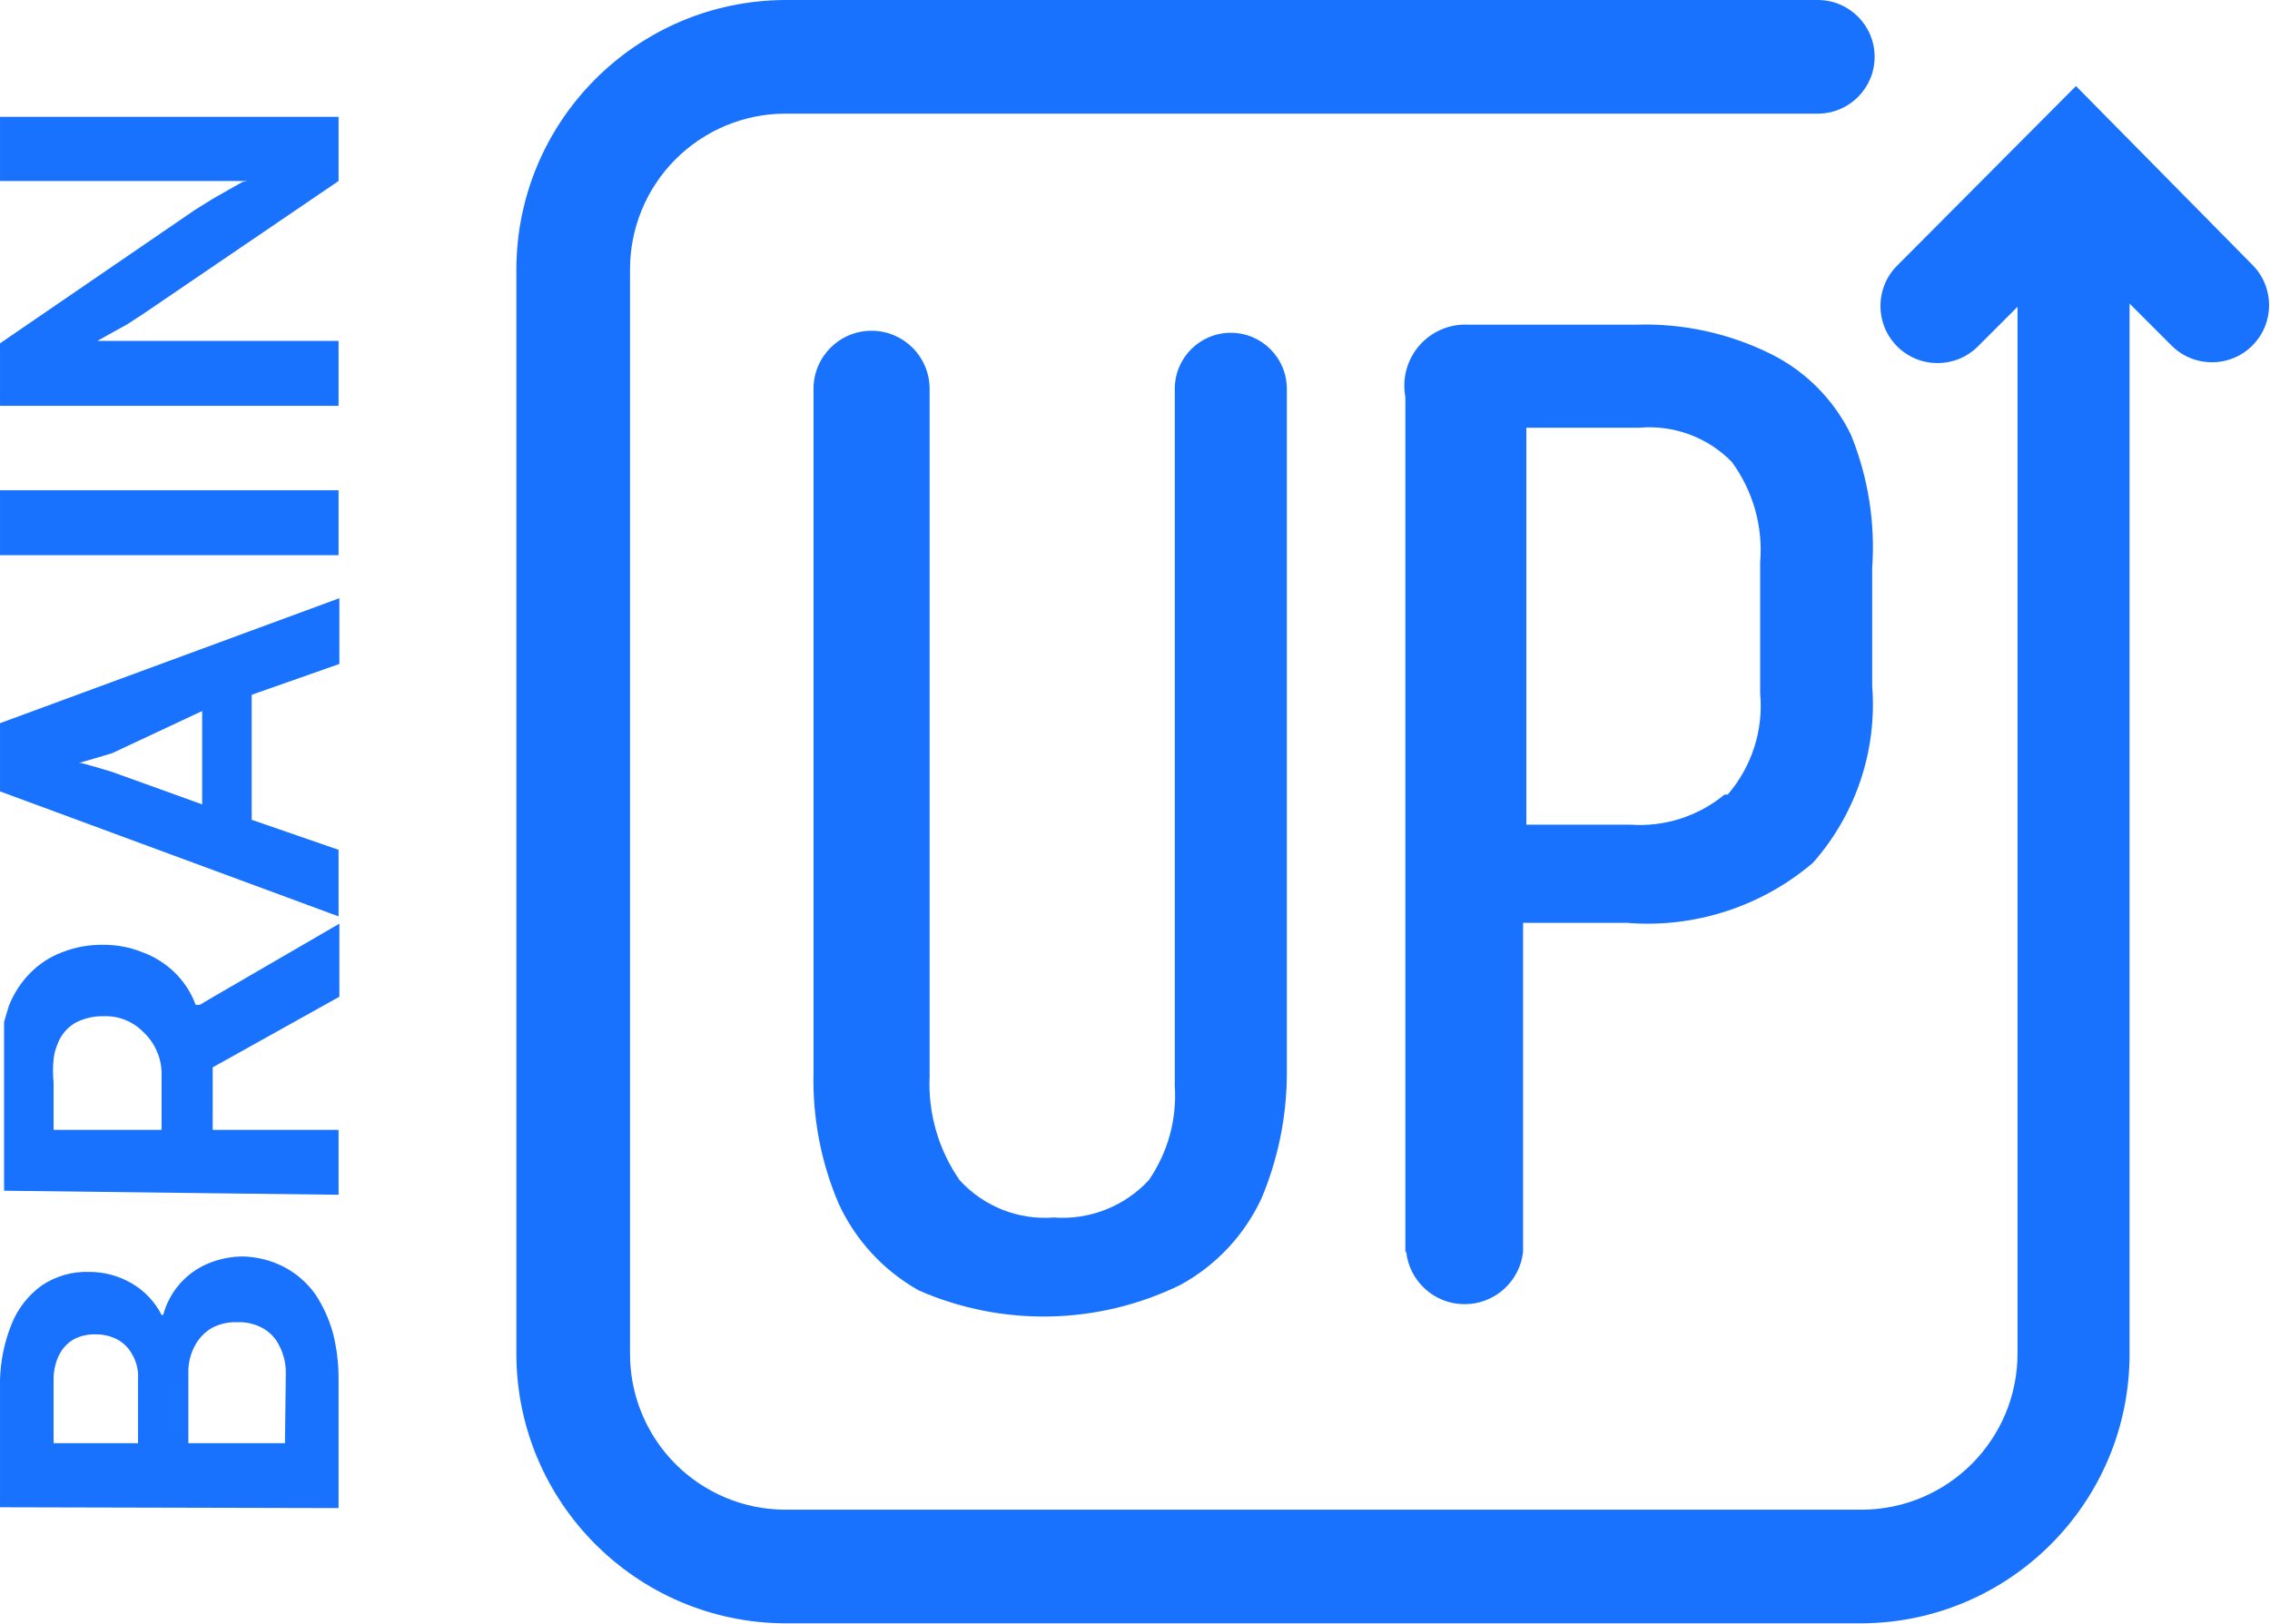
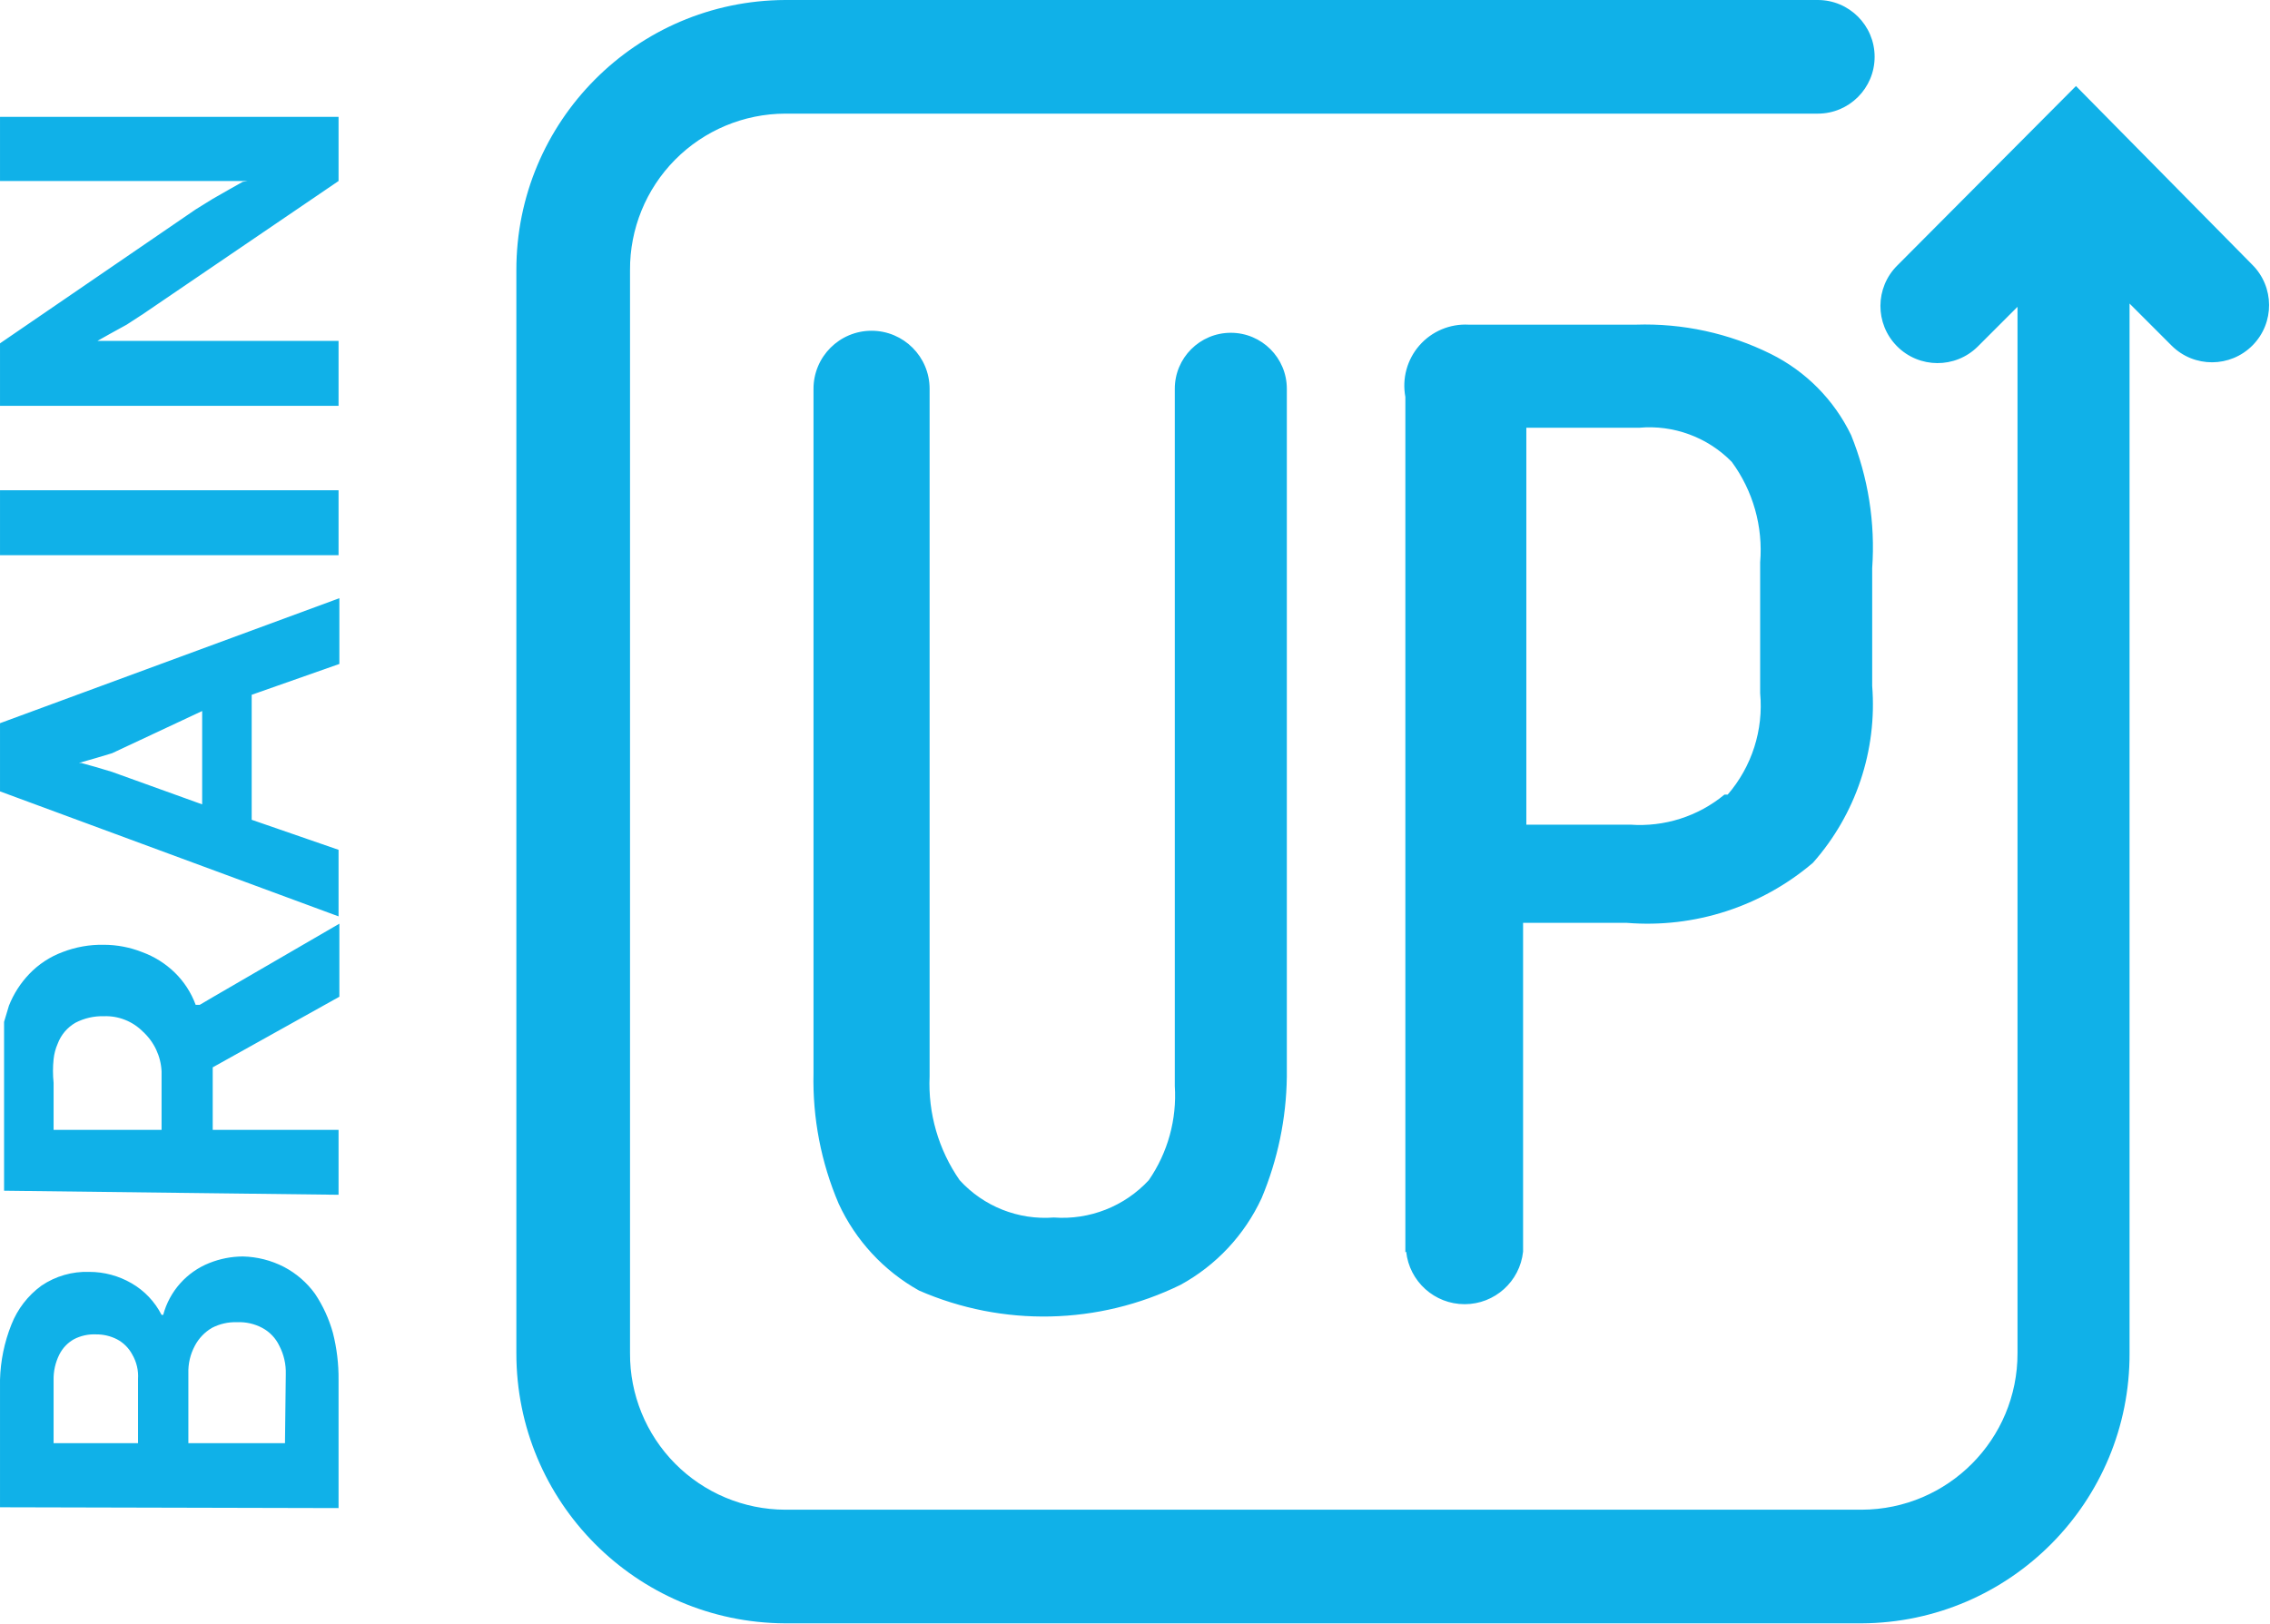
<svg xmlns="http://www.w3.org/2000/svg" width="27.96" height="20" viewBox="0 0 27.96 20">
  <defs>
    <style>
      .cls-1 {
-         fill: #1972fd;
+         fill: #10b1e8;
        fill-rule: evenodd;
      }
    </style>
  </defs>
  <path id="Фигура_1441" data-name="Фигура 1441" class="cls-1" d="M2472.24,581.67V568.33a3.325,3.325,0,0,1,3.31-3.33h12.72a0.7,0.7,0,0,1,0,1.4h-12.72a1.917,1.917,0,0,0-1.91,1.93v13.34a1.917,1.917,0,0,0,1.91,1.93h13.26a1.925,1.925,0,0,0,1.92-1.93h0V568.78l-0.49.49a0.7,0.7,0,0,1-.99-1l2.2-2.21,2.17,2.2a0.7,0.7,0,1,1-.99,1h0l-0.52-.52v12.93a3.317,3.317,0,0,1-3.3,3.33h-13.26A3.325,3.325,0,0,1,2472.24,581.67Zm-2.19,1.91V582a2.269,2.269,0,0,0-.07-0.58,1.674,1.674,0,0,0-.22-0.48,1.106,1.106,0,0,0-.38-0.33,1.162,1.162,0,0,0-.51-0.13,1.129,1.129,0,0,0-.41.08,0.952,0.952,0,0,0-.57.64h-0.02a0.944,0.944,0,0,0-.37-0.39,1.035,1.035,0,0,0-.52-0.14,0.989,0.989,0,0,0-.59.17,1.084,1.084,0,0,0-.37.48,1.975,1.975,0,0,0-.14.68v1.57Zm-2.47-.8h-1.04V582a0.667,0.667,0,0,1,.07-0.31,0.445,0.445,0,0,1,.18-0.19,0.537,0.537,0,0,1,.27-0.06,0.558,0.558,0,0,1,.26.06,0.452,0.452,0,0,1,.19.19,0.529,0.529,0,0,1,.07.3v0.79Zm1.81,0h-1.19v-0.86a0.674,0.674,0,0,1,.08-0.34,0.556,0.556,0,0,1,.21-0.22,0.621,0.621,0,0,1,.31-0.07,0.6,0.6,0,0,1,.31.07,0.485,0.485,0,0,1,.21.22,0.709,0.709,0,0,1,.08.35Zm0.66-3.06v-0.8h-1.55v-0.77l1.56-.87v-0.9l-1.55.9-0.17.1h-0.05a1.074,1.074,0,0,0-.26-0.4,1.134,1.134,0,0,0-.4-0.25,1.287,1.287,0,0,0-.47-0.09,1.337,1.337,0,0,0-.51.09,1.091,1.091,0,0,0-.41.27,1.205,1.205,0,0,0-.25.39c-0.02.065-.04,0.132-0.06,0.2v2.08Zm-2.18-.8h-1.33v-0.58a1.405,1.405,0,0,1,0-.29,0.636,0.636,0,0,1,.05-0.19,0.5,0.5,0,0,1,.22-0.26,0.719,0.719,0,0,1,.35-0.08,0.644,0.644,0,0,1,.48.19,0.709,0.709,0,0,1,.23.49v0.72Zm2.18-2.63v-0.82l-1.07-.37v-1.54l1.08-.38v-0.81l-4.18,1.54v0.84Zm-1.68-1.38-1.11-.4-0.2-.06-0.18-.05h-0.03l0.21-.06,0.2-.06,1.11-.52v1.15Zm-2.49-3.87h4.17v0.8h-4.17v-0.8Zm4.17-1.04v-0.8h-2.97l0.16-.09,0.2-.11,0.2-.13,2.41-1.64v-0.79h-4.17v0.79h3.05l-0.06.01-0.16.09-0.21.12-0.21.13-2.41,1.65V570h4.17Zm7.15,10.9a2.356,2.356,0,0,1-.99-1.07,3.867,3.867,0,0,1-.31-1.61v-1.78h0v-6.65a0.715,0.715,0,1,1,1.43,0v6.65h0v1.82a2.079,2.079,0,0,0,.37,1.28,1.422,1.422,0,0,0,1.16.46,1.449,1.449,0,0,0,1.17-.46,1.836,1.836,0,0,0,.32-1.16v-8.59a0.69,0.69,0,0,1,1.38,0V570h0v8.27h0a4,4,0,0,1-.31,1.49,2.335,2.335,0,0,1-1,1.07A3.837,3.837,0,0,1,2477.2,580.9Zm5.99-.47V569.89a0.752,0.752,0,0,1,.78-0.89h2.06a3.483,3.483,0,0,1,1.66.36,2.17,2.17,0,0,1,.99,1,3.68,3.68,0,0,1,.26,1.64v1.45a2.942,2.942,0,0,1-.73,2.18,3.142,3.142,0,0,1-2.29.74h-1.28v3.77h0v0.28a0.724,0.724,0,0,1-1.44,0Zm3.97-5.64a1.674,1.674,0,0,0,.4-1.25v-1.61a1.833,1.833,0,0,0-.35-1.24,1.419,1.419,0,0,0-1.14-.42h-1.39v4.89h1.28a1.636,1.636,0,0,0,1.16-.37h0.04Z" transform="translate(-2465.88 -565)" />
</svg>
